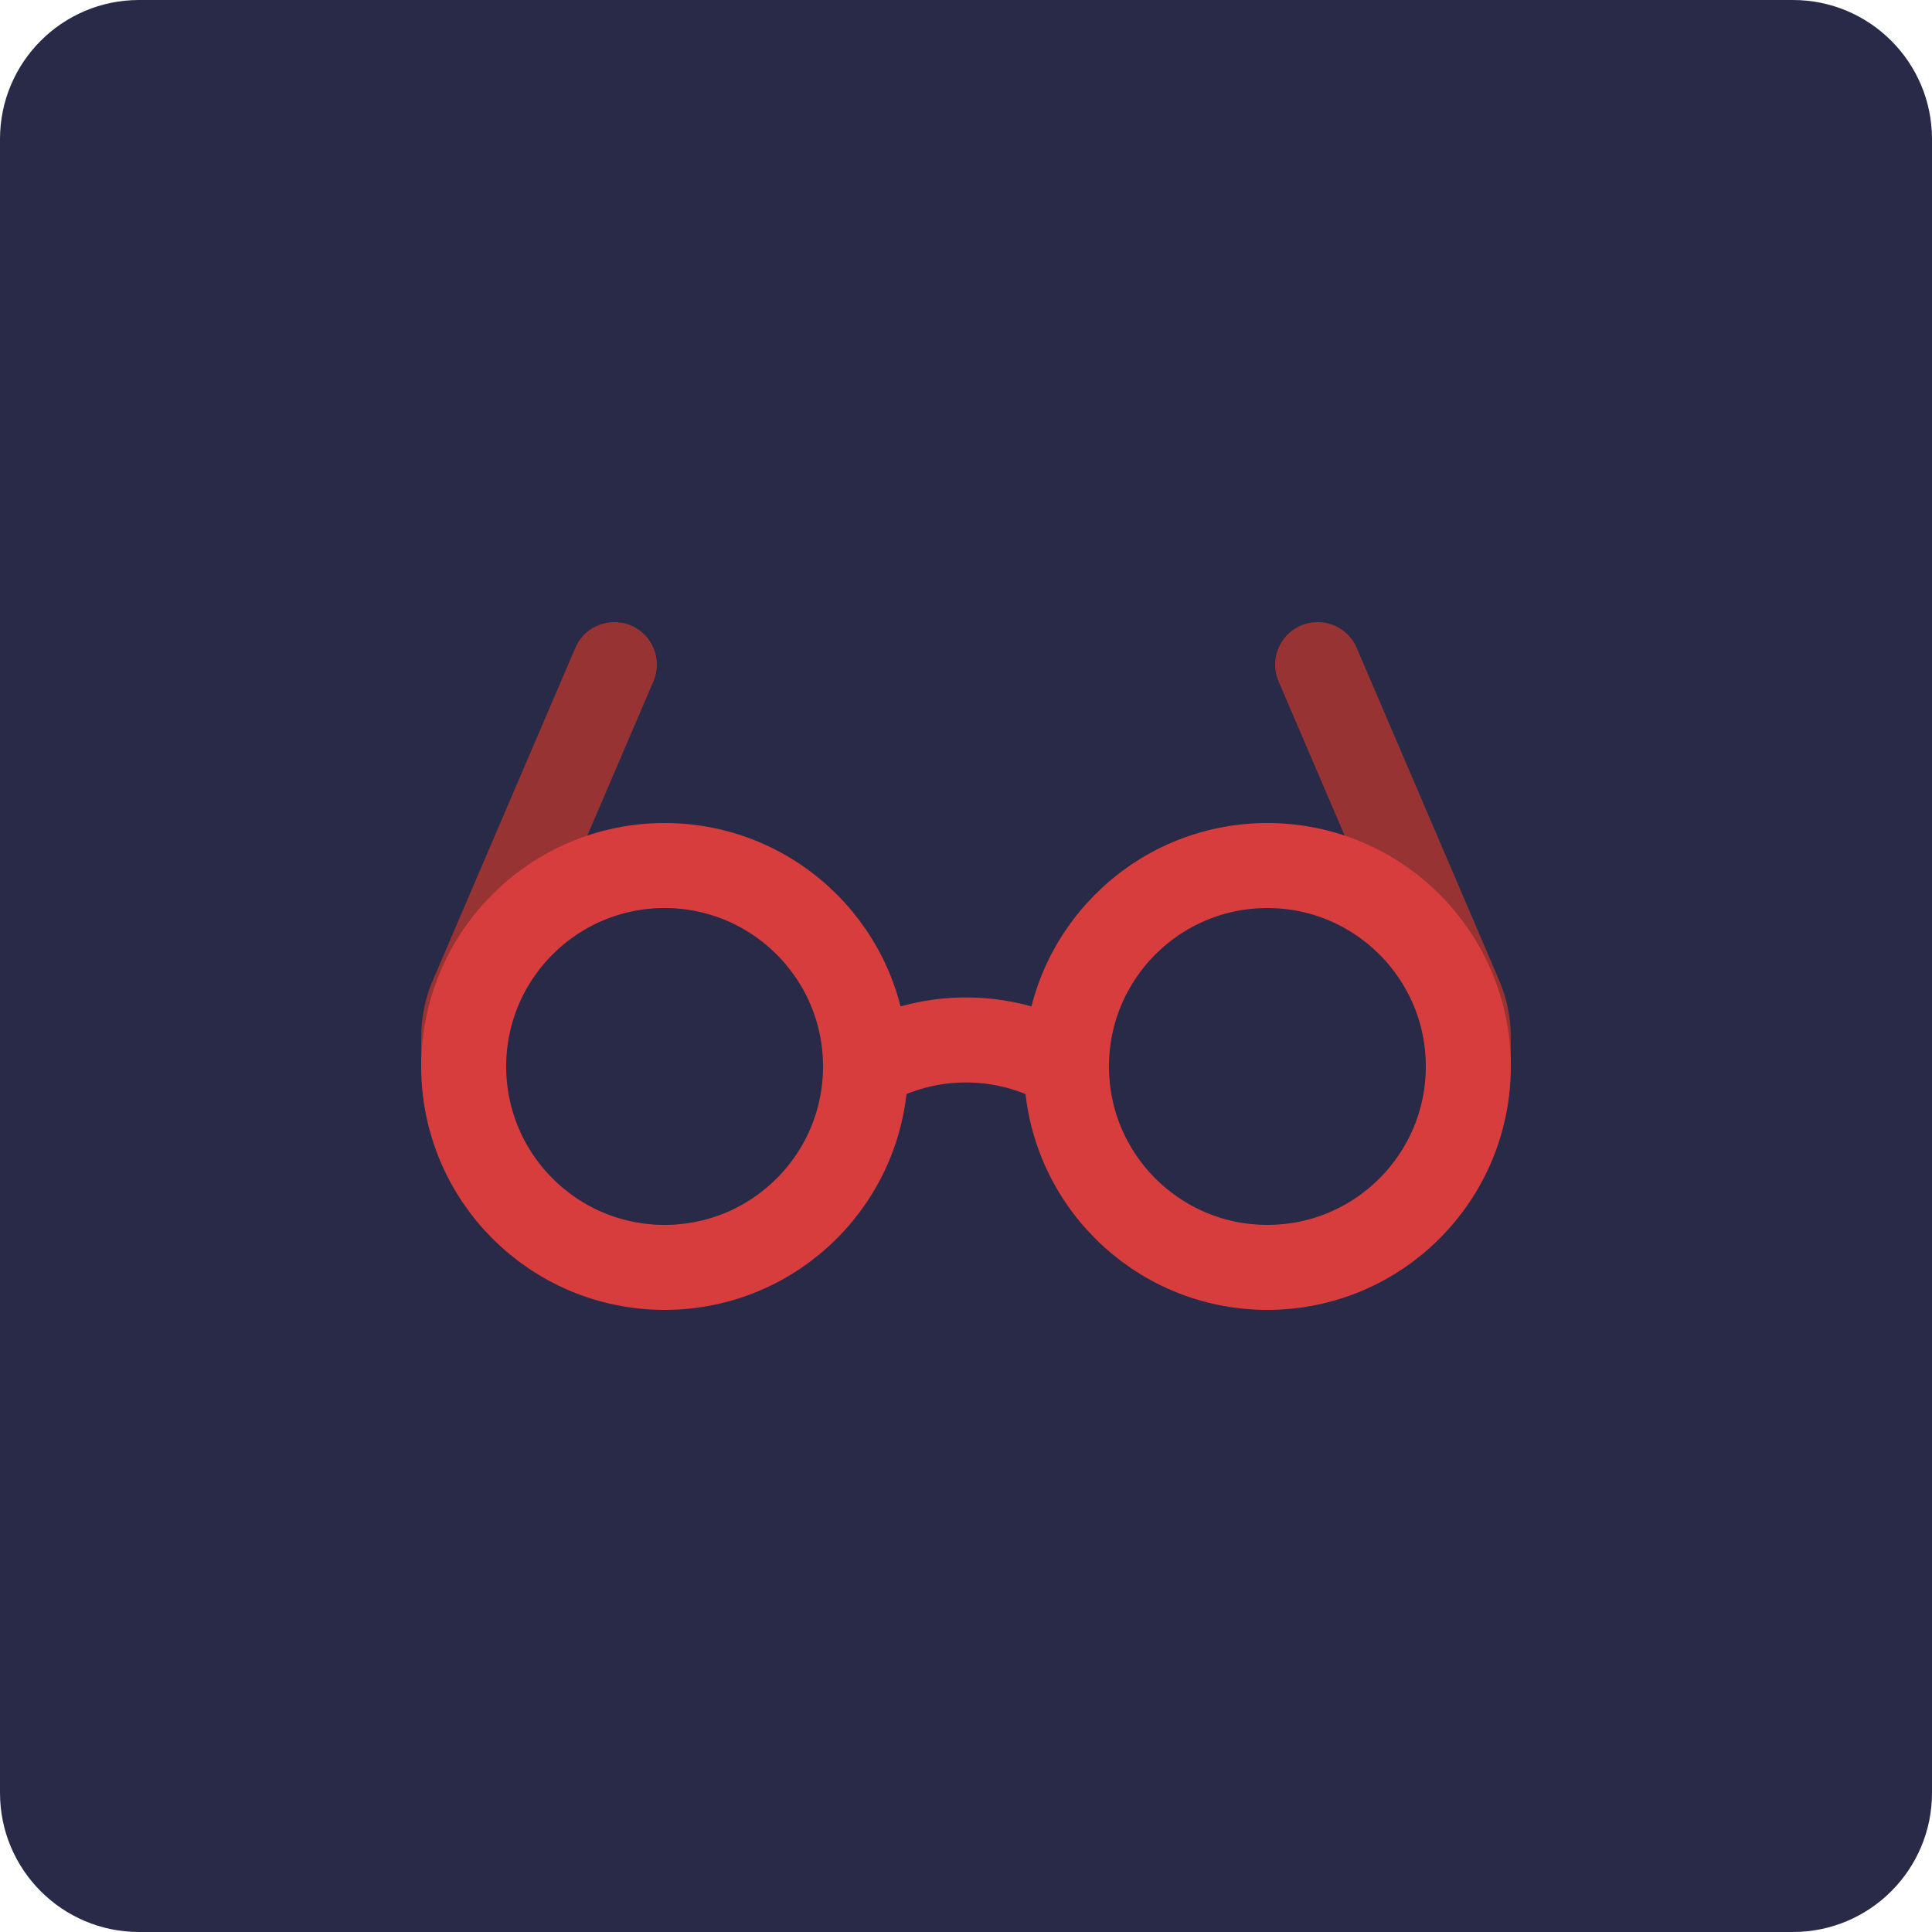
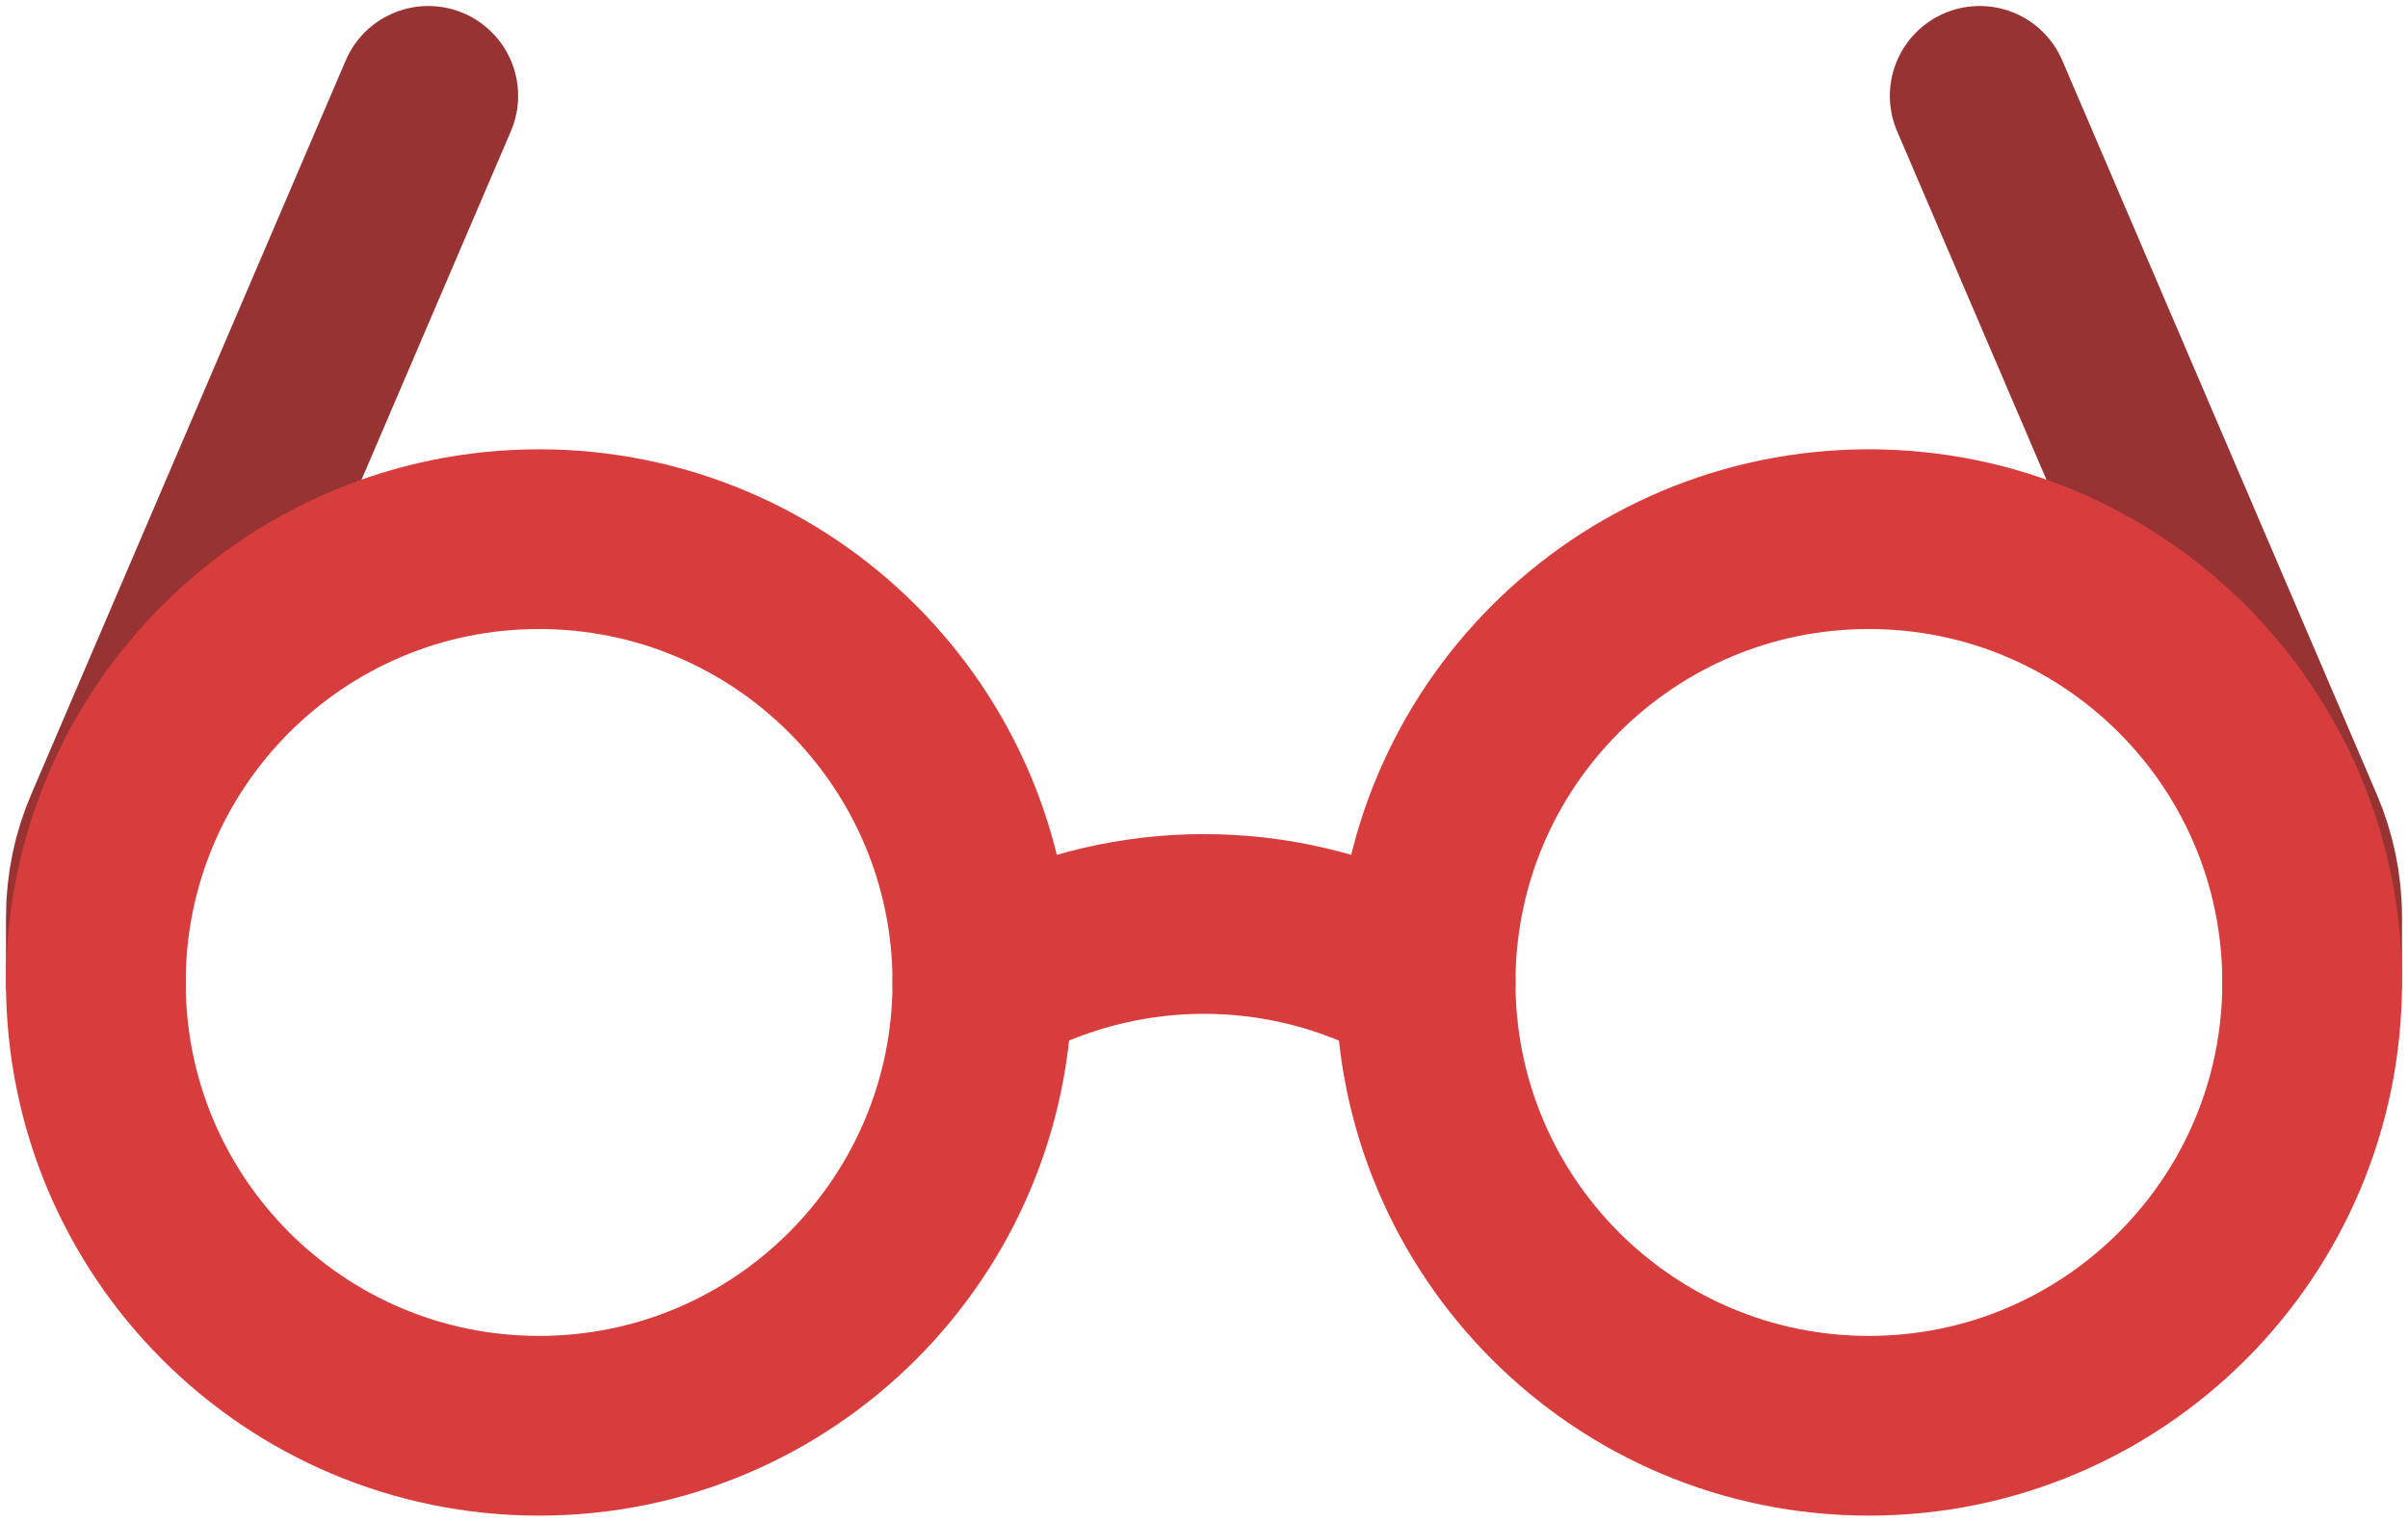
- <svg xmlns="http://www.w3.org/2000/svg" width="250" height="250" viewBox="0 0 250 250" fill="none">
-   <rect width="250" height="250" rx="18" fill="#292948" />
-   <path d="M170.5 86L188.949 129.048C189.643 130.665 190 132.408 190 134.168V138" stroke="#973333" stroke-width="11" stroke-linecap="round" stroke-linejoin="round" />
-   <path d="M79.5 86L61.051 129.048C60.358 130.665 60 132.408 60 134.168V138" stroke="#973333" stroke-width="11" stroke-linecap="round" stroke-linejoin="round" />
-   <path d="M86 164C100.359 164 112 152.359 112 138C112 123.641 100.359 112 86 112C71.641 112 60 123.641 60 138C60 152.359 71.641 164 86 164Z" stroke="#D83D3D" stroke-width="11" stroke-linecap="round" stroke-linejoin="round" />
-   <path d="M164 164C178.359 164 190 152.359 190 138C190 123.641 178.359 112 164 112C149.641 112 138 123.641 138 138C138 152.359 149.641 164 164 164Z" stroke="#D83D3D" stroke-width="11" stroke-linecap="round" stroke-linejoin="round" />
-   <path d="M112 138L113.372 137.314C120.692 133.654 129.308 133.654 136.628 137.314L138 138" stroke="#D83D3D" stroke-width="11" stroke-linecap="round" stroke-linejoin="round" />
+ <svg xmlns="http://www.w3.org/2000/svg" width="201" height="127" viewBox="0 0 201 127" fill="none">
+   <path d="M165.25 8L191.504 69.26C192.491 71.562 193 74.042 193 76.547V82" stroke="#973333" stroke-width="15" stroke-linecap="round" stroke-linejoin="round" />
+   <path d="M35.75 8L9.496 69.26C8.509 71.562 8 74.042 8 76.547V82" stroke="#973333" stroke-width="15" stroke-linecap="round" stroke-linejoin="round" />
+   <path d="M45 119C65.434 119 82 102.435 82 82C82 61.566 65.434 45 45 45C24.566 45 8 61.566 8 82C8 102.435 24.566 119 45 119Z" stroke="#D83D3D" stroke-width="15" stroke-linecap="round" stroke-linejoin="round" />
+   <path d="M156 119C176.435 119 193 102.435 193 82C193 61.566 176.435 45 156 45C135.565 45 119 61.566 119 82C119 102.435 135.565 119 156 119Z" stroke="#D83D3D" stroke-width="15" stroke-linecap="round" stroke-linejoin="round" />
+   <path d="M82 82L83.953 81.023C94.37 75.816 106.63 75.816 117.047 81.023L119 82" stroke="#D83D3D" stroke-width="15" stroke-linecap="round" stroke-linejoin="round" />
</svg>
